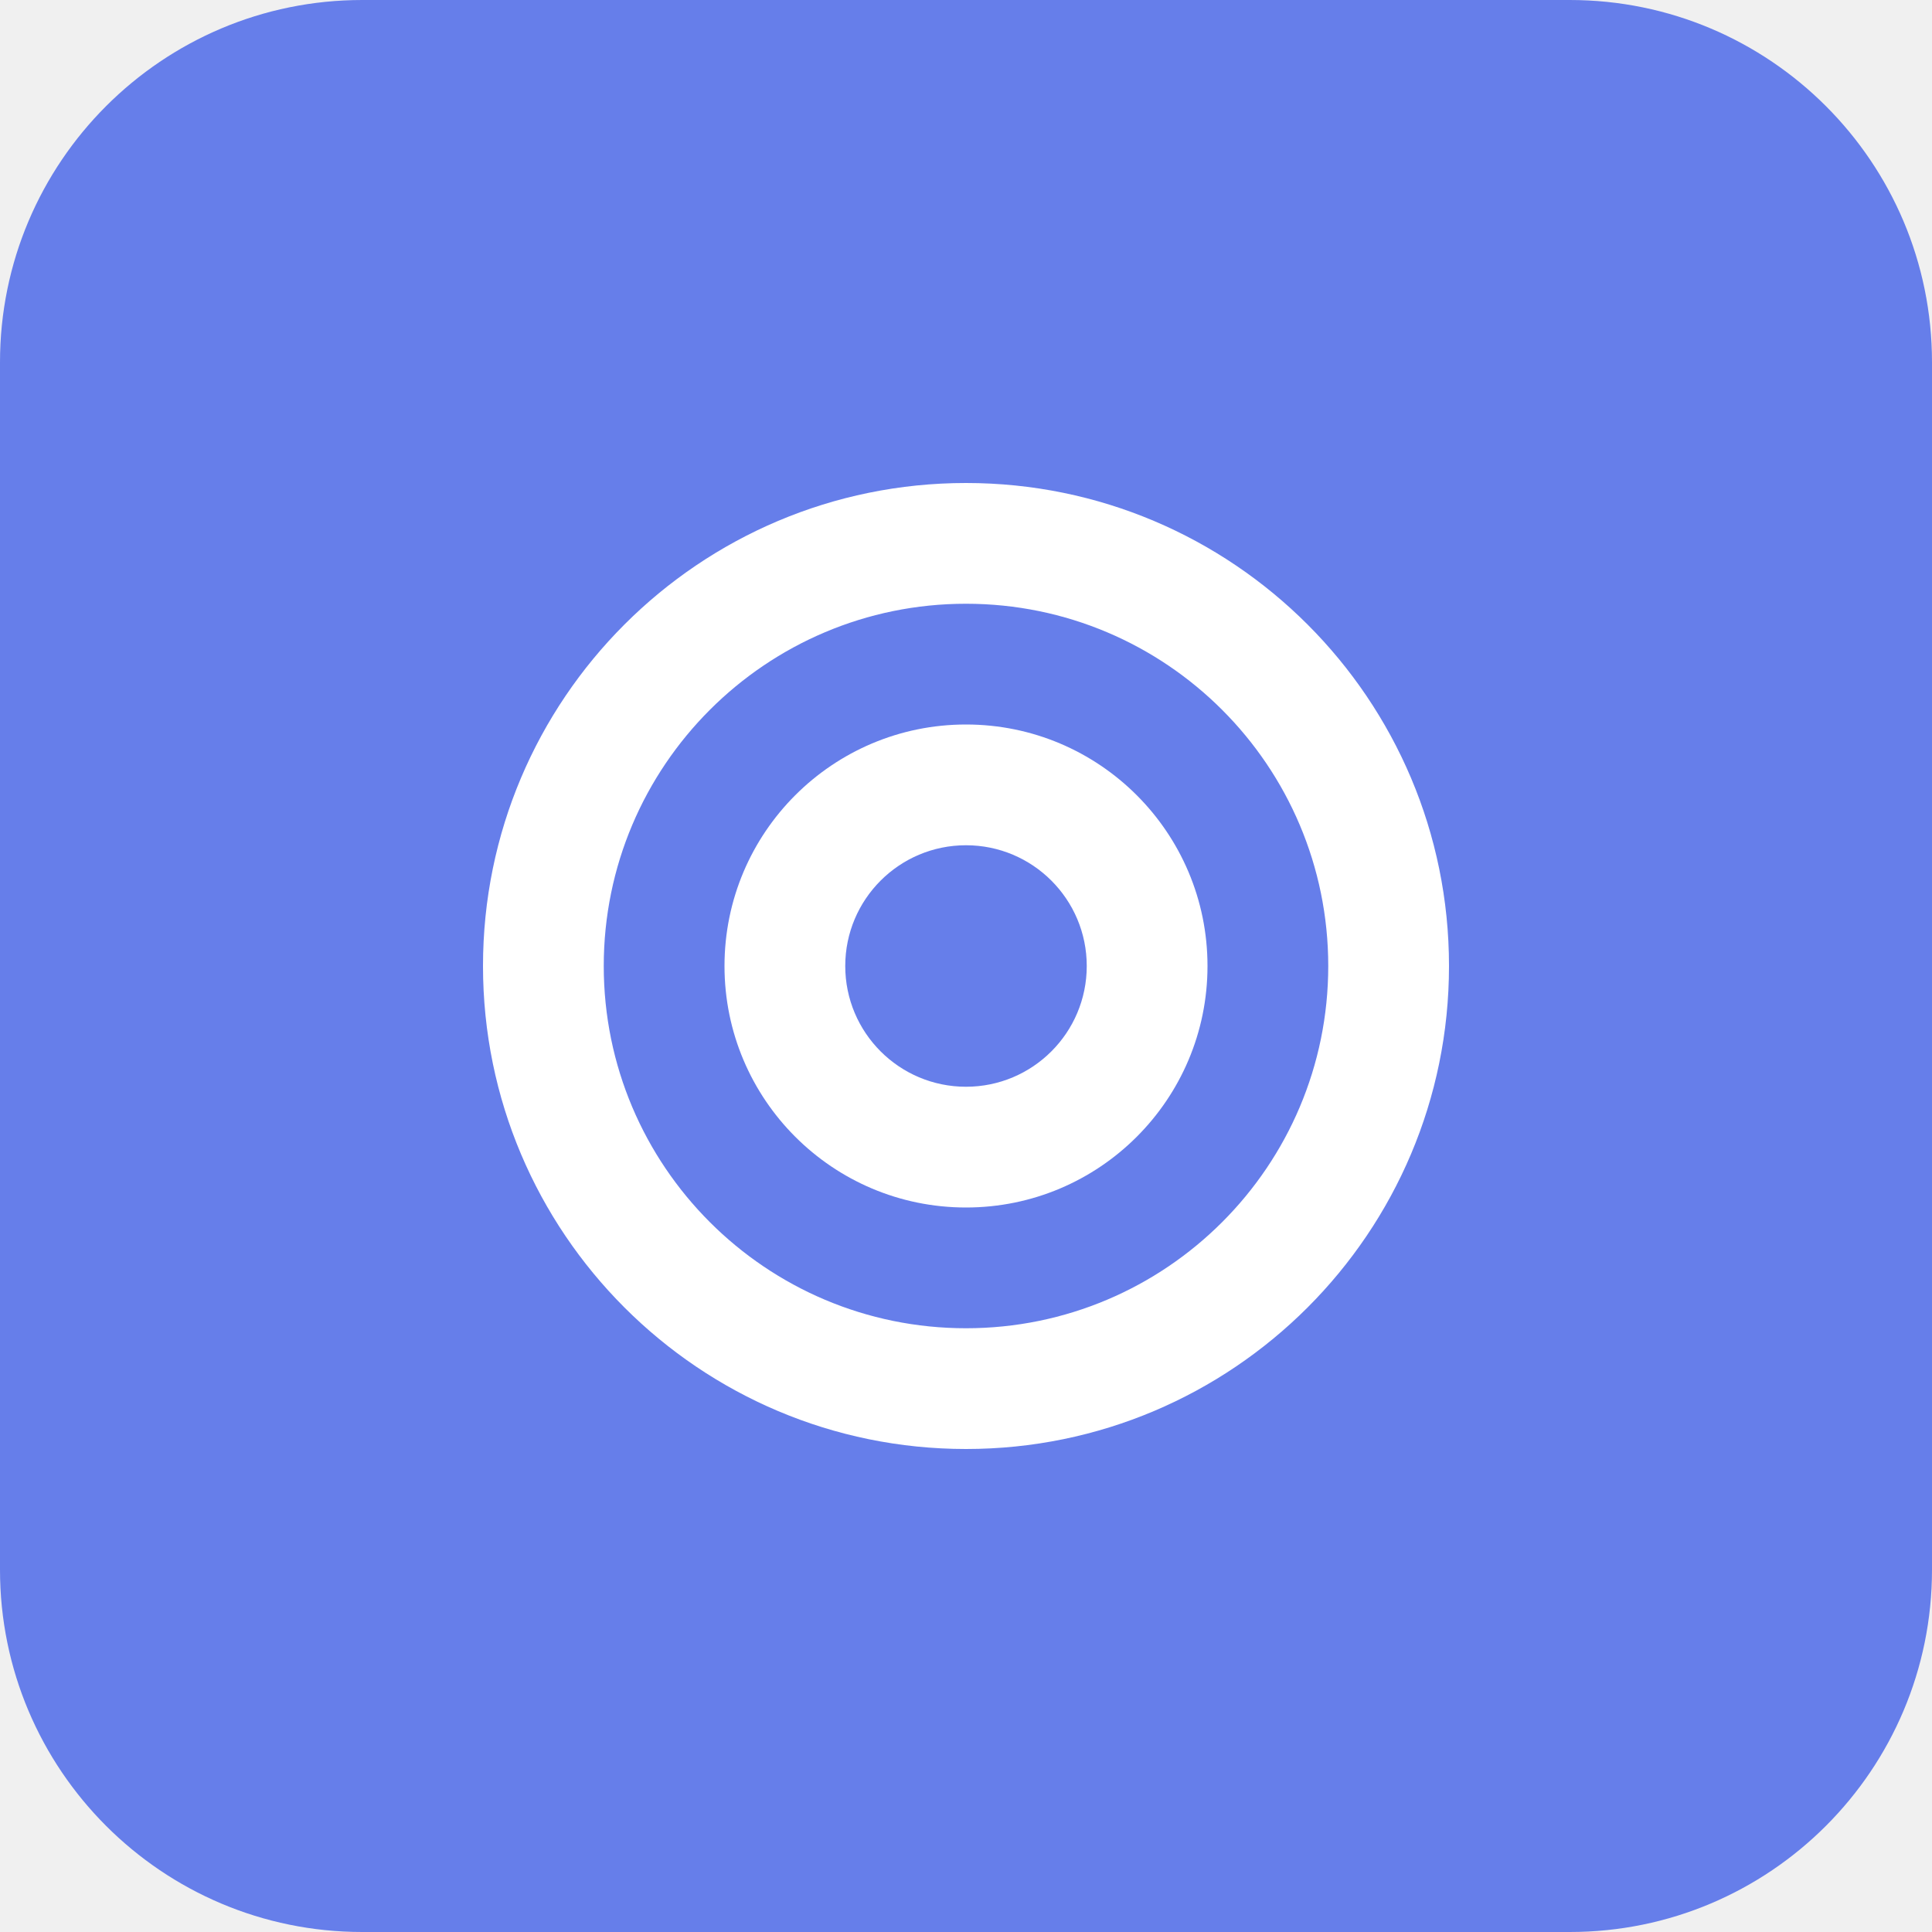
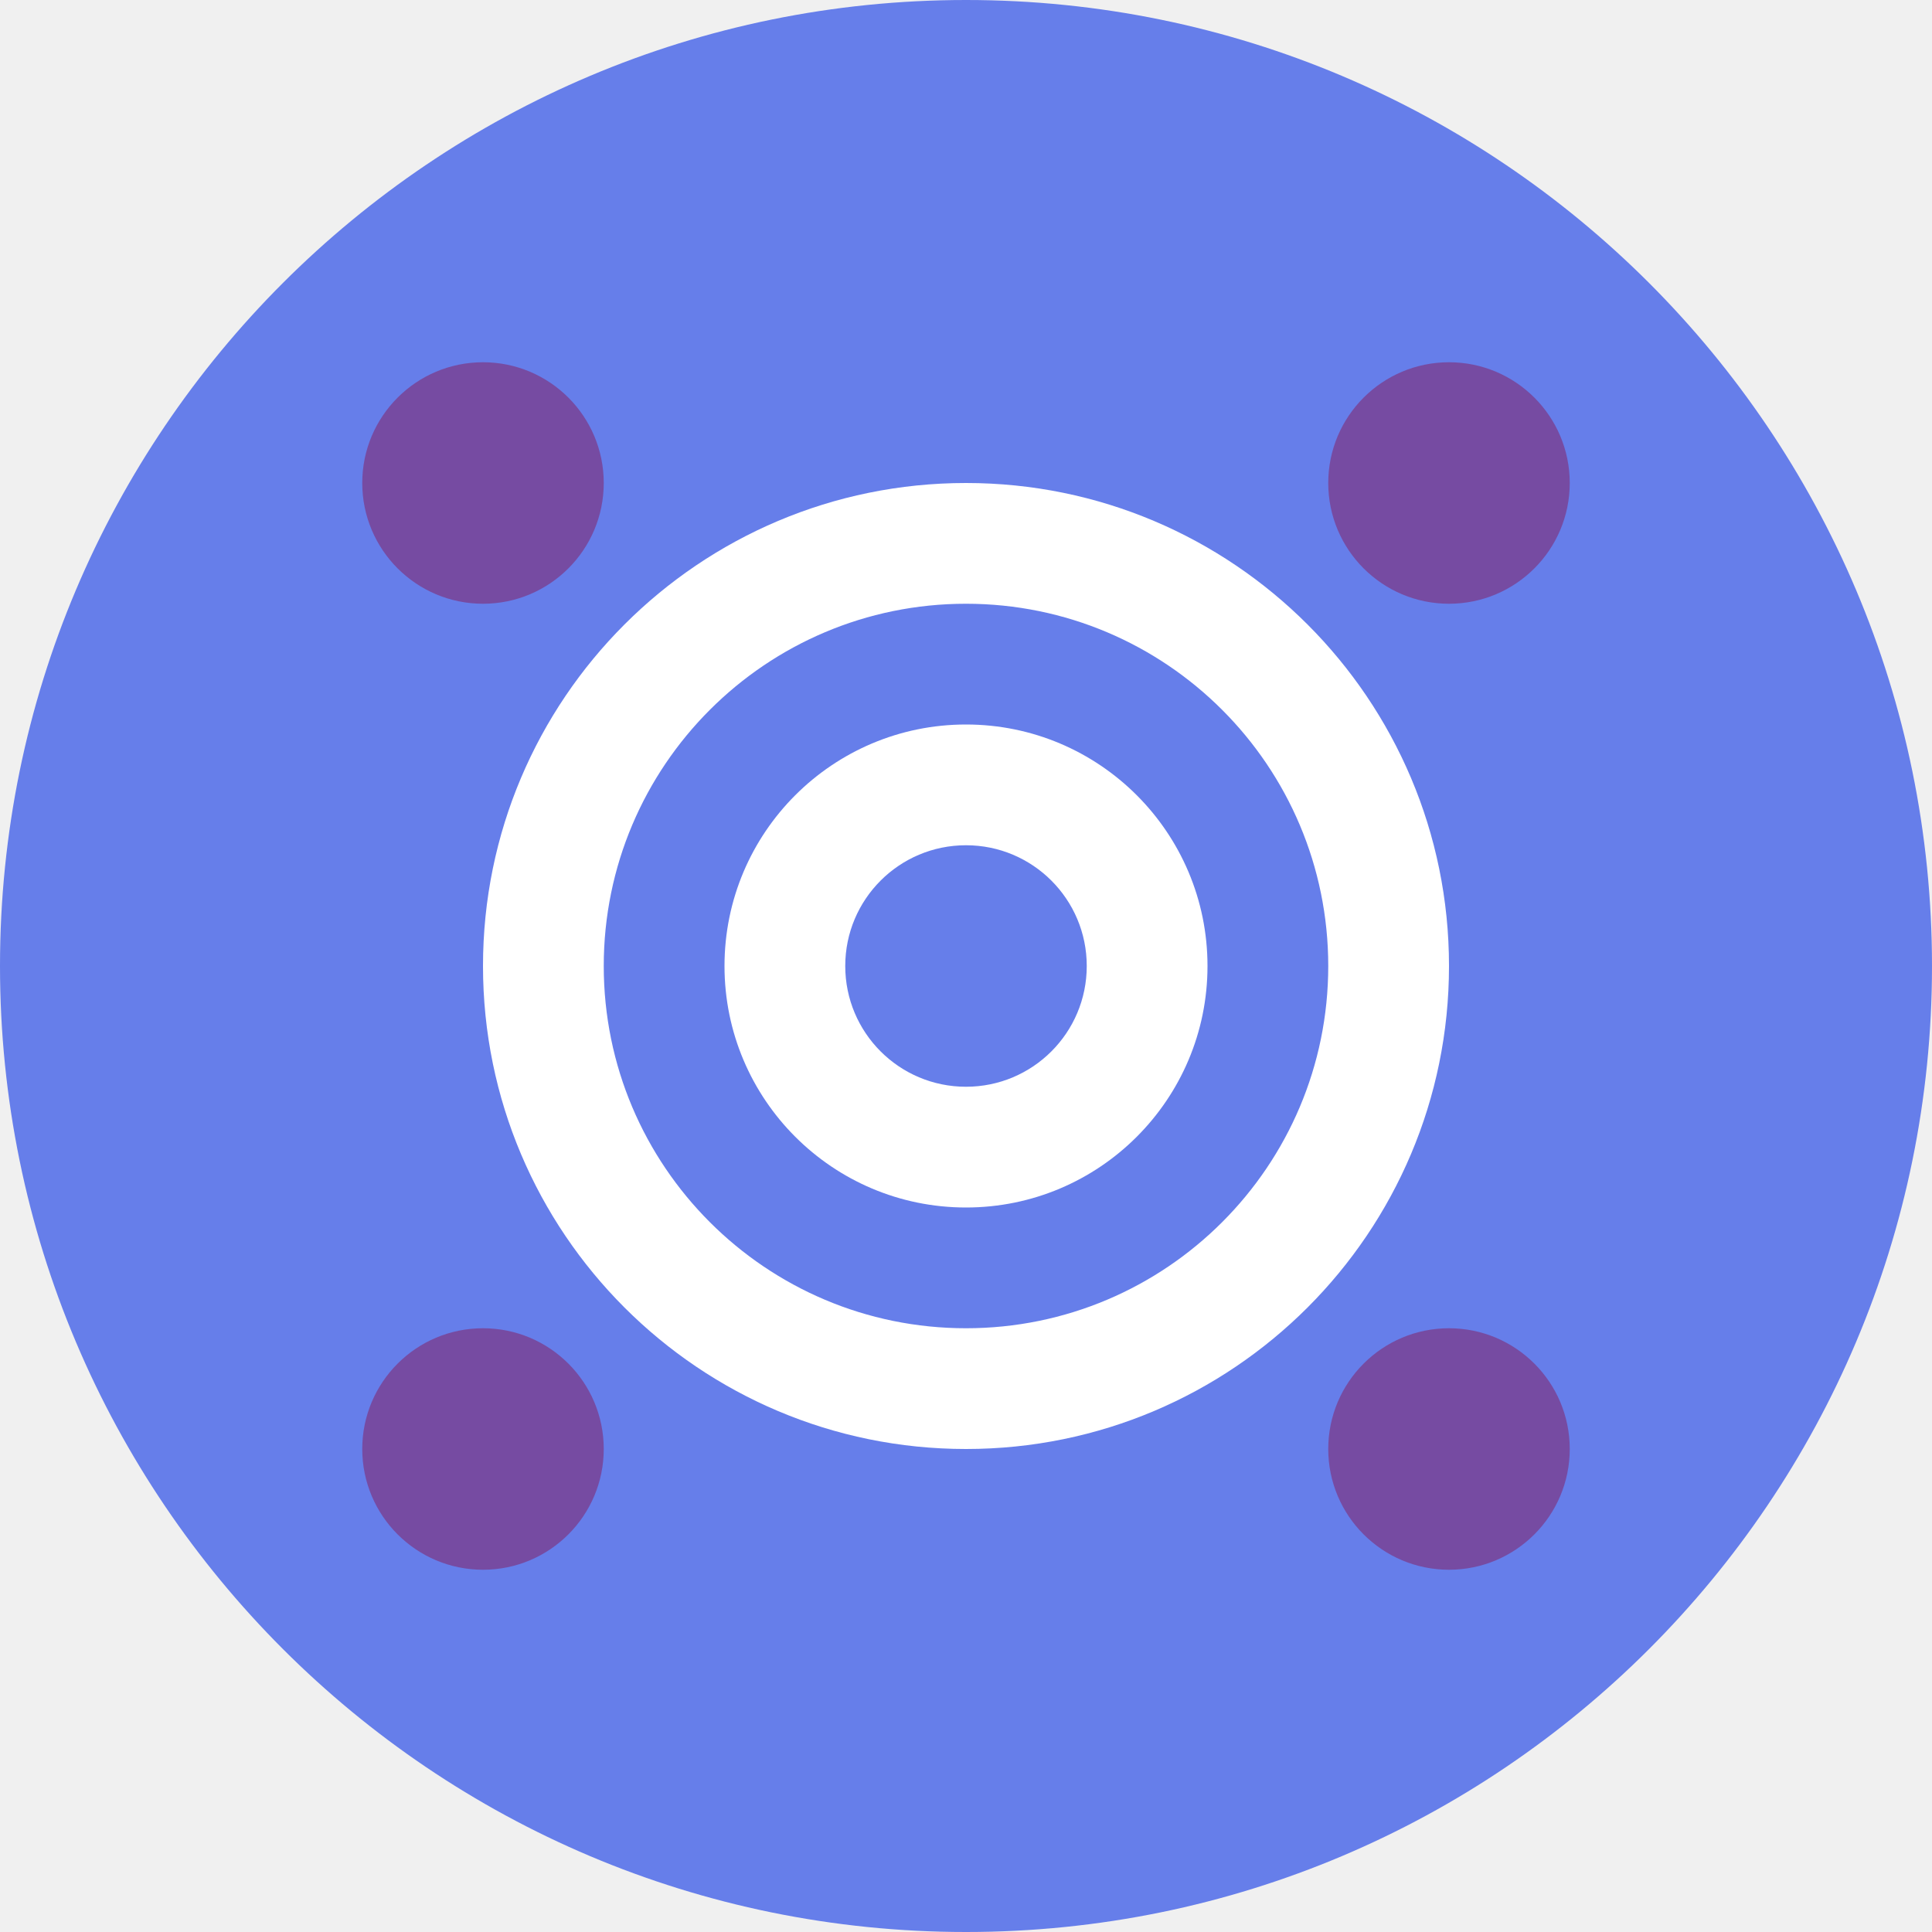
- <svg xmlns="http://www.w3.org/2000/svg" width="64" height="64" viewBox="0 0 64 64" fill="none">
-   <rect width="64" height="64" rx="12" fill="#667eea" />
-   <path d="M32 16C23.164 16 16 23.164 16 32C16 40.836 23.164 48 32 48C40.836 48 48 40.836 48 32C48 23.164 40.836 16 32 16ZM32 44C25.373 44 20 38.627 20 32C20 25.373 25.373 20 32 20C38.627 20 44 25.373 44 32C44 38.627 38.627 44 32 44Z" fill="white" />
-   <path d="M32 24C27.582 24 24 27.582 24 32C24 36.418 27.582 40 32 40C36.418 40 40 36.418 40 32C40 27.582 36.418 24 32 24ZM32 36C29.791 36 28 34.209 28 32C28 29.791 29.791 28 32 28C34.209 28 36 29.791 36 32C36 34.209 34.209 36 32 36Z" fill="white" />
+ <svg xmlns="http://www.w3.org/2000/svg" width="32" height="32" viewBox="0 0 32 32" fill="none">
+   <circle cx="16" cy="16" r="16" fill="#667eea" />
+   <path d="M16 8C11.582 8 8 11.582 8 16C8 20.418 11.582 24 16 24C20.418 24 24 20.418 24 16C24 11.582 20.418 8 16 8ZM16 22C12.686 22 10 19.314 10 16C10 12.686 12.686 10 16 10C19.314 10 22 12.686 22 16C22 19.314 19.314 22 16 22Z" fill="white" />
+   <path d="M16 12C13.791 12 12 13.791 12 16C12 18.209 13.791 20 16 20C18.209 20 20 18.209 20 16C20 13.791 18.209 12 16 12ZM16 18C14.895 18 14 17.105 14 16C14 14.895 14.895 14 16 14C17.105 14 18 14.895 18 16C18 17.105 17.105 18 16 18Z" fill="white" />
+   <circle cx="8" cy="8" r="2" fill="#764ba2" />
+   <circle cx="24" cy="8" r="2" fill="#764ba2" />
+   <circle cx="8" cy="24" r="2" fill="#764ba2" />
+   <circle cx="24" cy="24" r="2" fill="#764ba2" />
</svg>
